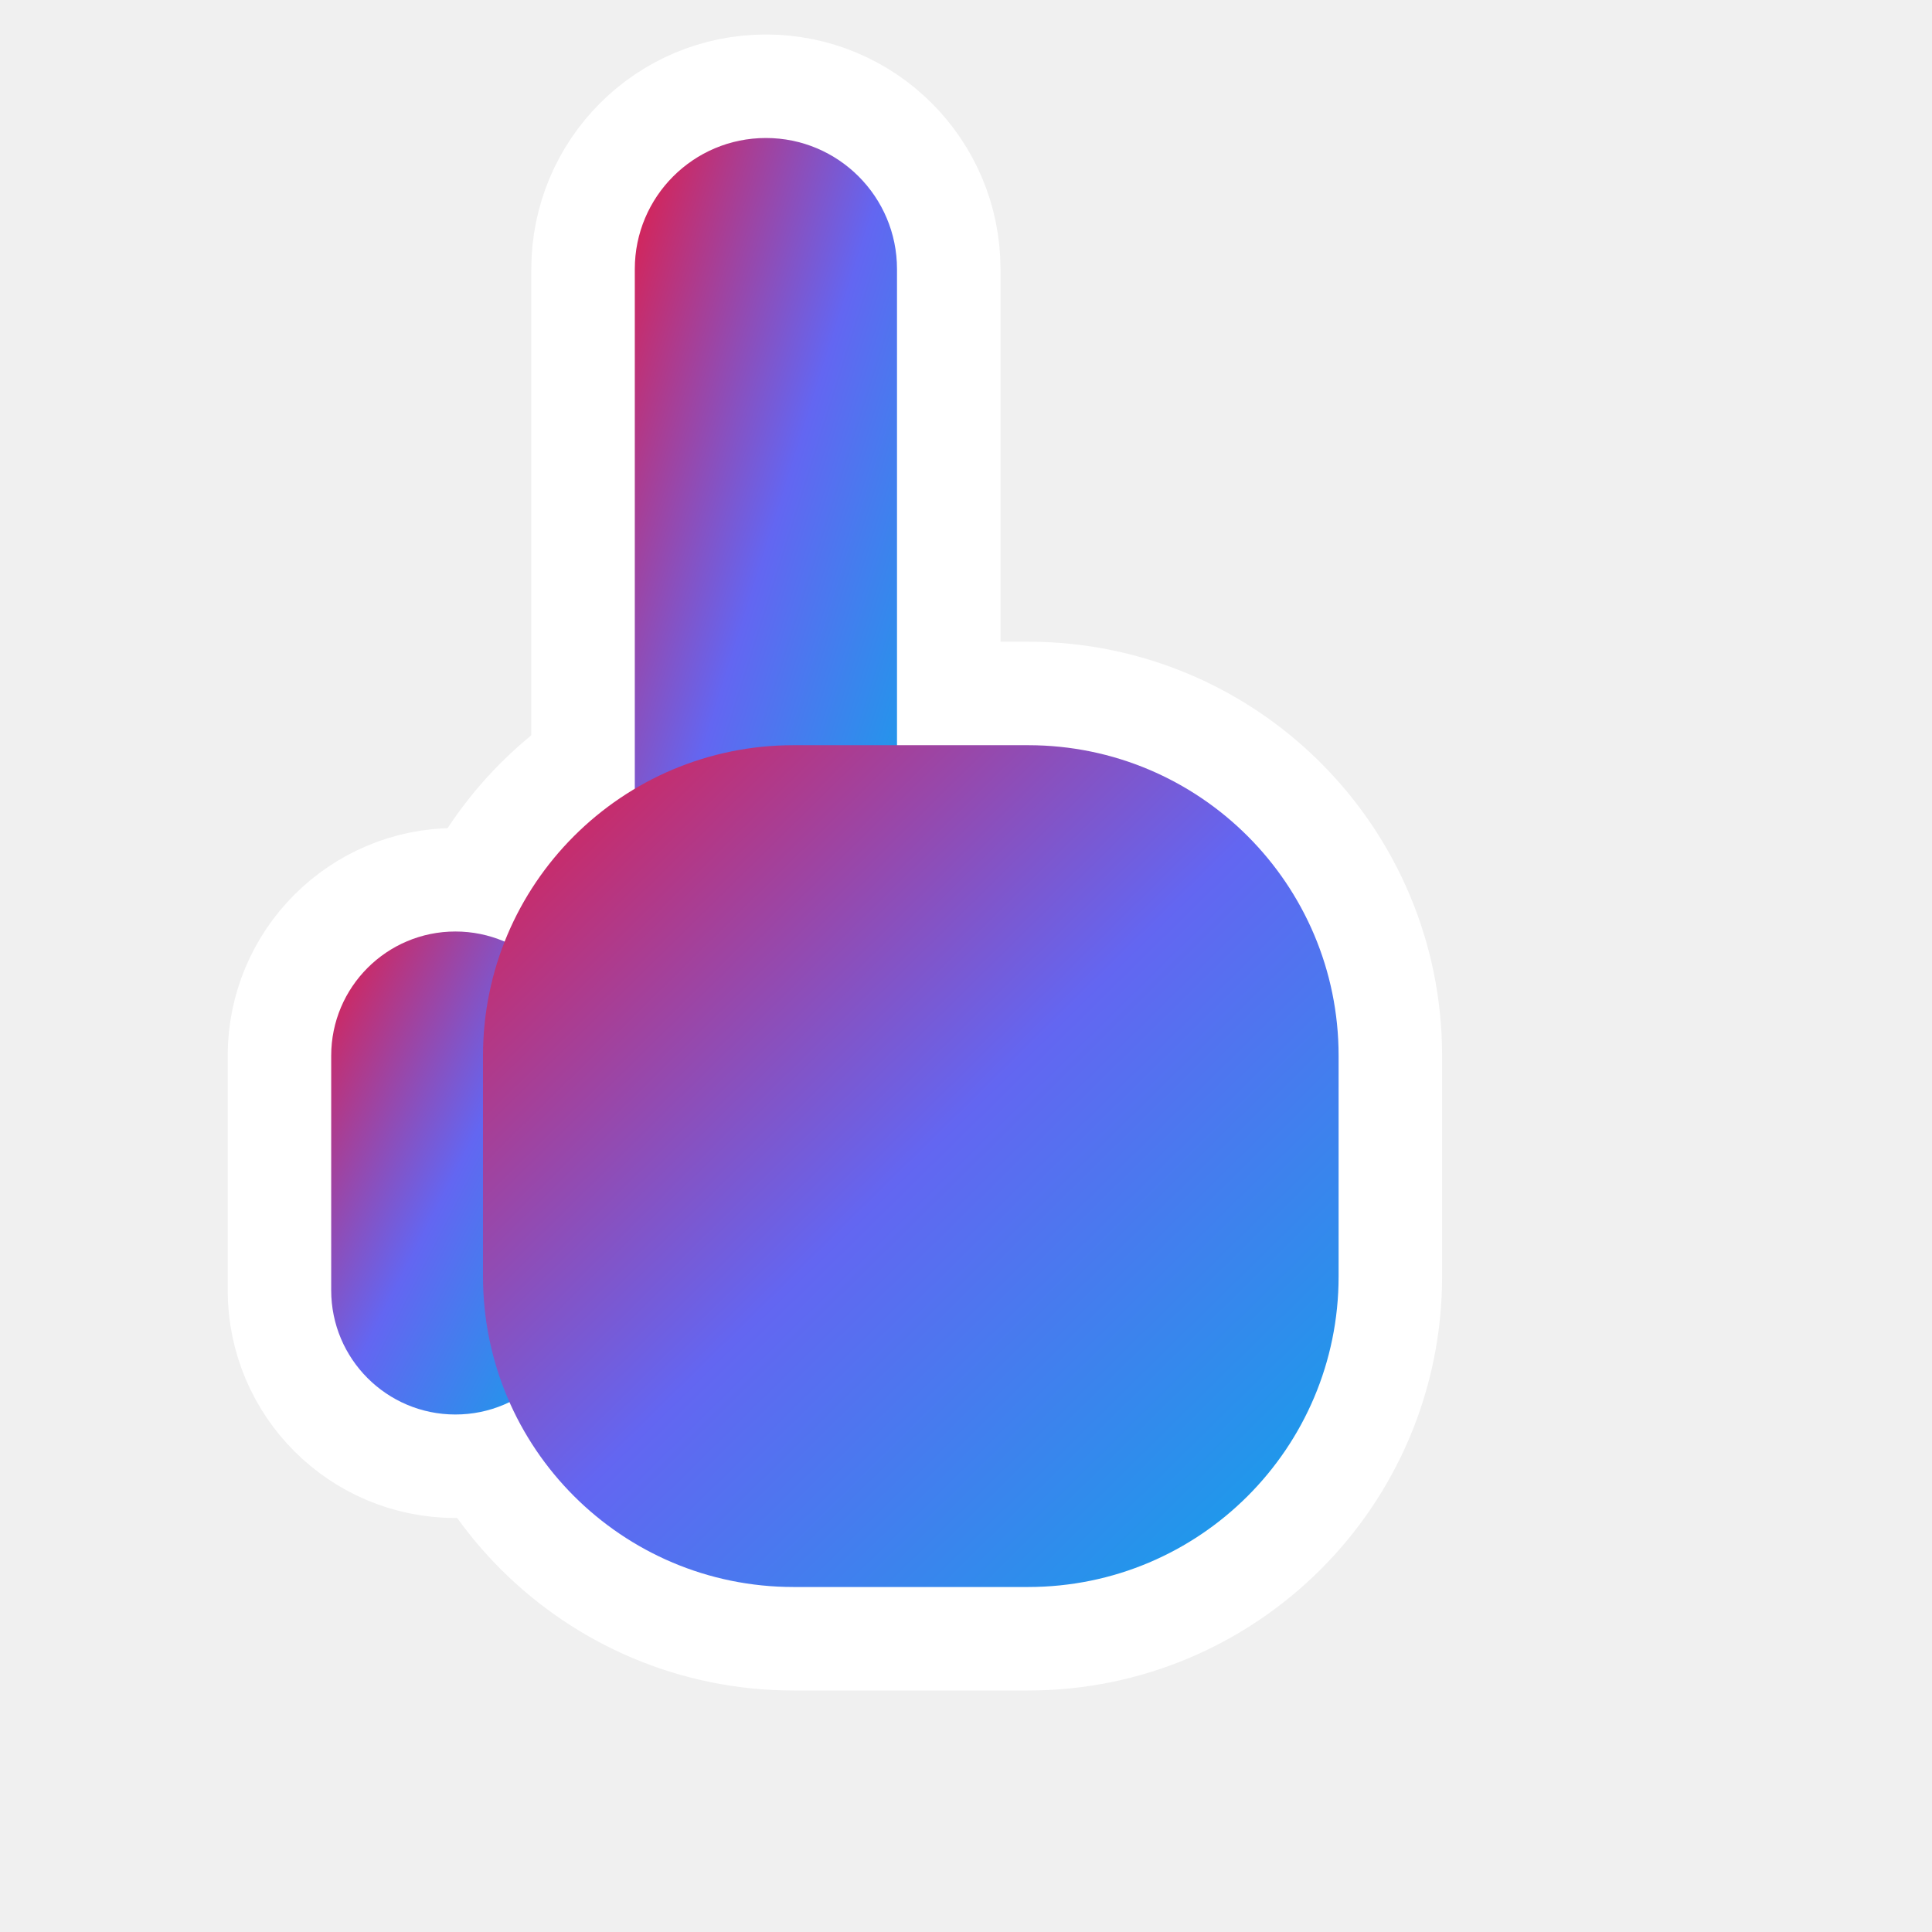
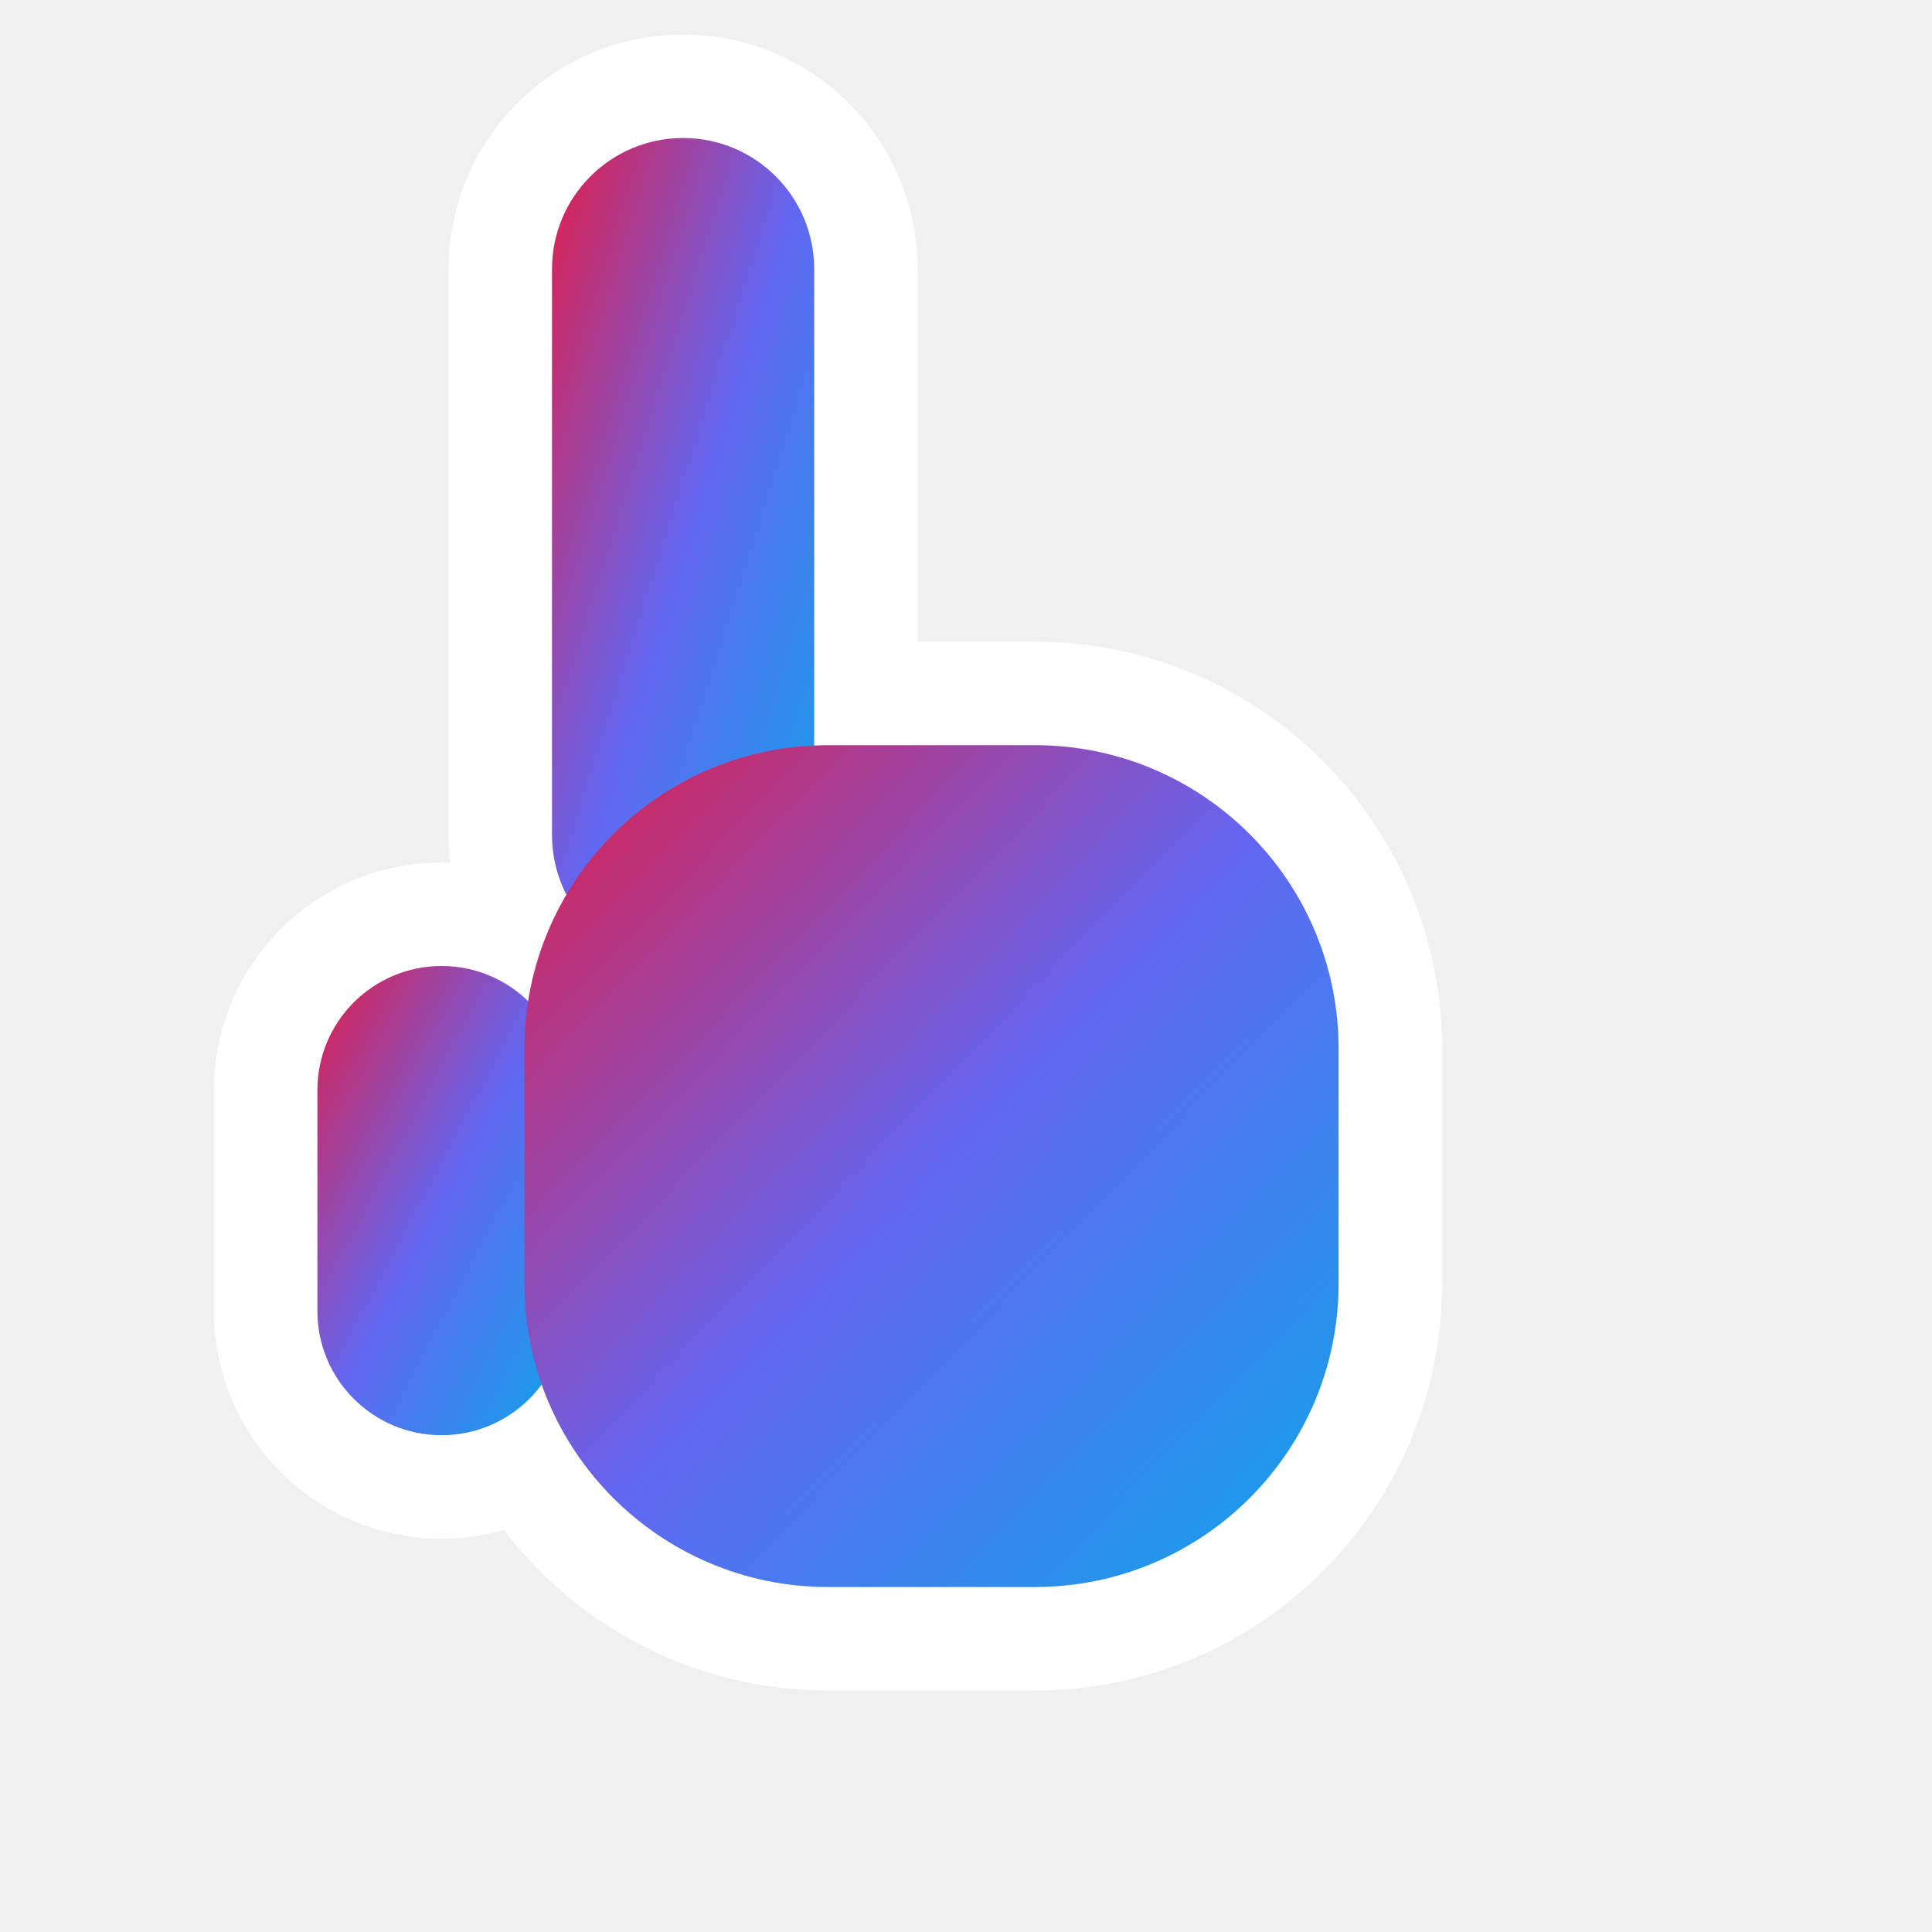
<svg xmlns="http://www.w3.org/2000/svg" width="28" height="28" viewBox="0 0 28 28">
  <defs>
    <linearGradient id="g" x1="0" y1="0" x2="1" y2="1">
      <stop offset="0%" stop-color="#e11d48" />
      <stop offset="50%" stop-color="#6366f1" />
      <stop offset="100%" stop-color="#0ea5e9" />
    </linearGradient>
    <g id="hand">
-       <rect x="9.2" y="2" width="3.8" height="12" rx="1.9" />
-       <rect x="4.8" y="13.5" width="3.6" height="7" rx="1.8" />
-       <rect x="7" y="10.8" width="12.4" height="12.2" rx="4.5" />
+       <rect x="8" y="2" width="3.8" height="12" rx="1.9" />
+       <rect x="4.6" y="14" width="3.6" height="6.8" rx="1.8" />
+       <rect x="7.6" y="10.8" width="11.8" height="12.2" rx="4.4" />
    </g>
  </defs>
  <use href="#hand" fill="none" stroke="#fff" stroke-width="3" stroke-linejoin="round" />
  <use href="#hand" fill="url(#g)" />
</svg>
